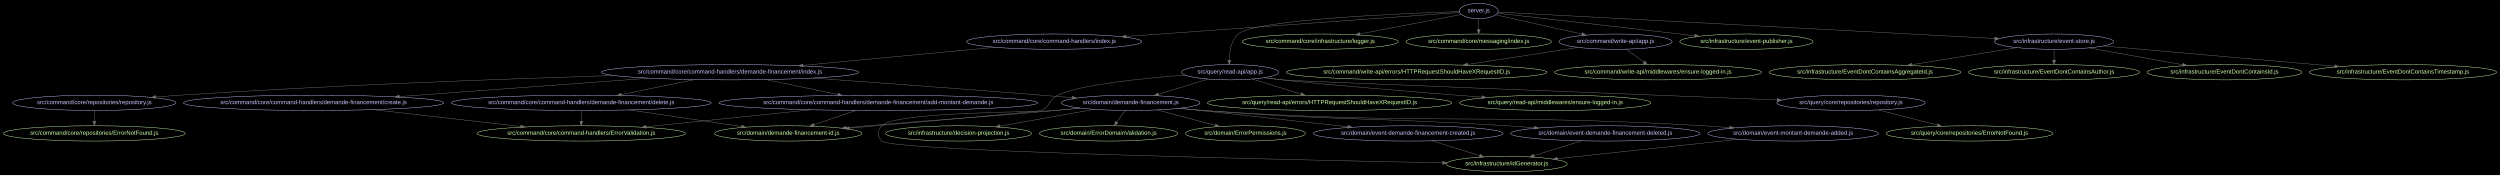
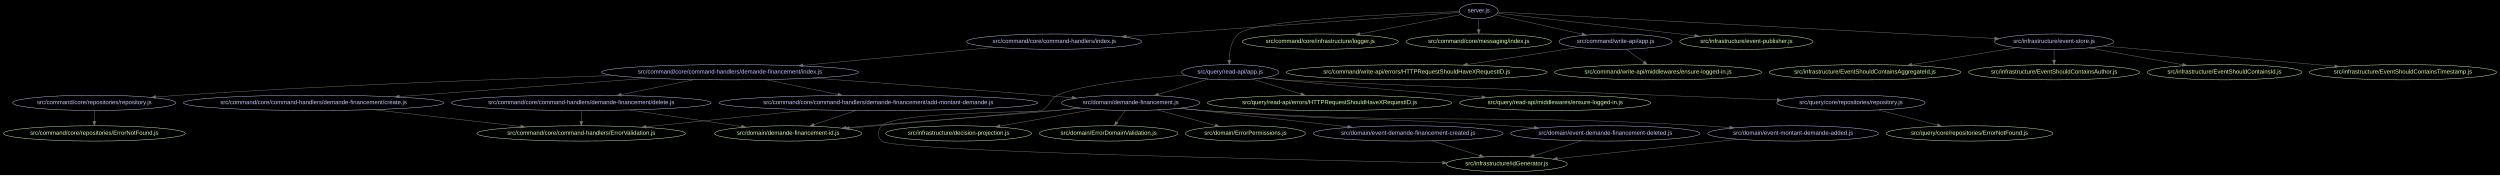
<svg xmlns="http://www.w3.org/2000/svg" width="5883pt" height="412pt" viewBox="0.00 0.00 5883.34 411.98">
  <g id="graph0" class="graph" transform="scale(1 1) rotate(0) translate(7.992 403.992)">
    <polygon fill="#000000" stroke="transparent" points="-7.992,7.992 -7.992,-403.992 5875.347,-403.992 5875.347,7.992 -7.992,7.992" />
    <g id="node1" class="node">
      <ellipse fill="none" stroke="#c6c5fe" cx="3471.948" cy="-378" rx="45.701" ry="18" />
      <text text-anchor="middle" x="3471.948" y="-374.849" font-family="Arial" font-size="14.00" fill="#c6c5fe">server.js</text>
    </g>
    <g id="node2" class="node">
      <ellipse fill="none" stroke="#c6c5fe" cx="2472.948" cy="-306" rx="206.206" ry="18" />
      <text text-anchor="middle" x="2472.948" y="-302.849" font-family="Arial" font-size="14.00" fill="#c6c5fe">src/command/core/command-handlers/index.js</text>
    </g>
    <g id="edge1" class="edge">
      <path fill="none" stroke="#757575" d="M3426.755,-374.743C3290.335,-364.911 2877.635,-335.167 2642.225,-318.2" />
      <polygon fill="#757575" stroke="#757575" points="2642.418,-314.705 2632.192,-317.477 2641.914,-321.687 2642.418,-314.705" />
    </g>
    <g id="node3" class="node">
      <ellipse fill="none" stroke="#cfffac" cx="3098.948" cy="-306" rx="183.664" ry="18" />
      <text text-anchor="middle" x="3098.948" y="-302.849" font-family="Arial" font-size="14.00" fill="#cfffac">src/command/core/infrastructure/logger.js</text>
    </g>
    <g id="edge2" class="edge">
      <path fill="none" stroke="#757575" d="M3430.605,-370.02C3373.515,-359 3268.931,-338.812 3192.424,-324.044" />
      <polygon fill="#757575" stroke="#757575" points="3192.777,-320.547 3182.295,-322.089 3191.45,-327.421 3192.777,-320.547" />
    </g>
    <g id="node4" class="node">
      <ellipse fill="none" stroke="#cfffac" cx="3471.948" cy="-306" rx="171.034" ry="18" />
      <text text-anchor="middle" x="3471.948" y="-302.849" font-family="Arial" font-size="14.00" fill="#cfffac">src/command/core/messaging/index.js</text>
    </g>
    <g id="edge3" class="edge">
      <path fill="none" stroke="#757575" d="M3471.948,-359.831C3471.948,-352.131 3471.948,-342.974 3471.948,-334.417" />
      <polygon fill="#757575" stroke="#757575" points="3475.448,-334.413 3471.948,-324.413 3468.448,-334.413 3475.448,-334.413" />
    </g>
    <g id="node5" class="node">
      <ellipse fill="none" stroke="#c6c5fe" cx="3793.948" cy="-306" rx="133.107" ry="18" />
      <text text-anchor="middle" x="3793.948" y="-302.849" font-family="Arial" font-size="14.00" fill="#c6c5fe">src/command/write-api/app.js</text>
    </g>
    <g id="edge4" class="edge">
      <path fill="none" stroke="#757575" d="M3512.078,-369.027C3562.567,-357.737 3650.428,-338.091 3714.668,-323.727" />
      <polygon fill="#757575" stroke="#757575" points="3715.771,-327.067 3724.766,-321.469 3714.244,-320.236 3715.771,-327.067" />
    </g>
    <g id="node6" class="node">
      <ellipse fill="none" stroke="#cfffac" cx="4101.948" cy="-306" rx="156.757" ry="18" />
      <text text-anchor="middle" x="4101.948" y="-302.849" font-family="Arial" font-size="14.00" fill="#cfffac">src/infrastructure/event-publisher.js</text>
    </g>
    <g id="edge5" class="edge">
      <path fill="none" stroke="#757575" d="M3515.998,-372.966C3611.142,-362.092 3838.696,-336.086 3980.593,-319.869" />
      <polygon fill="#757575" stroke="#757575" points="3981.12,-323.332 3990.658,-318.719 3980.325,-316.377 3981.12,-323.332" />
    </g>
    <g id="node7" class="node">
      <ellipse fill="none" stroke="#c6c5fe" cx="4825.948" cy="-306" rx="140.217" ry="18" />
      <text text-anchor="middle" x="4825.948" y="-302.849" font-family="Arial" font-size="14.00" fill="#c6c5fe">src/infrastructure/event-store.js</text>
    </g>
    <g id="edge6" class="edge">
      <path fill="none" stroke="#757575" d="M3517.385,-375.584C3700.391,-365.852 4387.921,-329.292 4686.313,-313.425" />
      <polygon fill="#757575" stroke="#757575" points="4686.529,-316.919 4696.329,-312.893 4686.157,-309.929 4686.529,-316.919" />
    </g>
    <g id="node8" class="node">
      <ellipse fill="none" stroke="#c6c5fe" cx="2886.948" cy="-234" rx="114.435" ry="18" />
      <text text-anchor="middle" x="2886.948" y="-230.849" font-family="Arial" font-size="14.00" fill="#c6c5fe">src/query/read-api/app.js</text>
    </g>
    <g id="edge7" class="edge">
      <path fill="none" stroke="#757575" d="M3426.068,-376.696C3298.168,-372.64 2944.464,-358.394 2905.948,-324 2888.985,-308.853 2885.015,-282.708 2884.831,-262.488" />
      <polygon fill="#757575" stroke="#757575" points="2888.335,-262.329 2885.046,-252.258 2881.337,-262.183 2888.335,-262.329" />
    </g>
    <g id="node14" class="node">
      <ellipse fill="none" stroke="#c6c5fe" cx="1709.948" cy="-234" rx="302.464" ry="18" />
      <text text-anchor="middle" x="1709.948" y="-230.849" font-family="Arial" font-size="14.00" fill="#c6c5fe">src/command/core/command-handlers/demande-financement/index.js</text>
    </g>
    <g id="edge18" class="edge">
      <path fill="none" stroke="#757575" d="M2332.557,-292.752C2205.433,-280.756 2017.784,-263.049 1881.746,-250.212" />
      <polygon fill="#757575" stroke="#757575" points="1881.916,-246.712 1871.632,-249.257 1881.258,-253.681 1881.916,-246.712" />
    </g>
    <g id="node18" class="node">
      <ellipse fill="none" stroke="#cfffac" cx="3325.948" cy="-234" rx="306.783" ry="18" />
      <text text-anchor="middle" x="3325.948" y="-230.849" font-family="Arial" font-size="14.00" fill="#cfffac">src/command/write-api/errors/HTTPRequestShouldHaveXRequestID.js</text>
    </g>
    <g id="edge20" class="edge">
      <path fill="none" stroke="#757575" d="M3705.92,-292.457C3632.41,-281.148 3526.9,-264.916 3445.706,-252.424" />
      <polygon fill="#757575" stroke="#757575" points="3445.842,-248.904 3435.426,-250.843 3444.777,-255.823 3445.842,-248.904" />
    </g>
    <g id="node19" class="node">
      <ellipse fill="none" stroke="#cfffac" cx="3893.948" cy="-234" rx="243.615" ry="18" />
      <text text-anchor="middle" x="3893.948" y="-230.849" font-family="Arial" font-size="14.00" fill="#cfffac">src/command/write-api/middlewares/ensure-logged-in.js</text>
    </g>
    <g id="edge21" class="edge">
      <path fill="none" stroke="#757575" d="M3818.667,-288.202C3831.311,-279.098 3846.884,-267.886 3860.577,-258.026" />
      <polygon fill="#757575" stroke="#757575" points="3862.748,-260.777 3868.818,-252.093 3858.658,-255.096 3862.748,-260.777" />
    </g>
    <g id="node27" class="node">
      <ellipse fill="none" stroke="#cfffac" cx="4380.948" cy="-234" rx="225.501" ry="18" />
-       <text text-anchor="middle" x="4380.948" y="-230.849" font-family="Arial" font-size="14.00" fill="#cfffac">src/infrastructure/EventDontContainsAggregateId.js</text>
+       <text text-anchor="middle" x="4380.948" y="-230.849" font-family="Arial" font-size="14.00" fill="#cfffac">src/infrastructure/EventShouldContainsAggregateId.js</text>
    </g>
    <g id="edge33" class="edge">
      <path fill="none" stroke="#757575" d="M4738.561,-291.861C4667.706,-280.397 4567.429,-264.172 4491.084,-251.82" />
      <polygon fill="#757575" stroke="#757575" points="4491.381,-248.322 4480.95,-250.18 4490.263,-255.233 4491.381,-248.322" />
    </g>
    <g id="node28" class="node">
      <ellipse fill="none" stroke="#cfffac" cx="4825.948" cy="-234" rx="201.302" ry="18" />
-       <text text-anchor="middle" x="4825.948" y="-230.849" font-family="Arial" font-size="14.00" fill="#cfffac">src/infrastructure/EventDontContainsAuthor.js</text>
+       <text text-anchor="middle" x="4825.948" y="-230.849" font-family="Arial" font-size="14.00" fill="#cfffac">src/infrastructure/EventShouldContainsAuthor.js</text>
    </g>
    <g id="edge34" class="edge">
      <path fill="none" stroke="#757575" d="M4825.948,-287.831C4825.948,-280.131 4825.948,-270.974 4825.948,-262.417" />
      <polygon fill="#757575" stroke="#757575" points="4829.448,-262.413 4825.948,-252.413 4822.448,-262.413 4829.448,-262.413" />
    </g>
    <g id="node29" class="node">
      <ellipse fill="none" stroke="#cfffac" cx="5226.948" cy="-234" rx="182.035" ry="18" />
-       <text text-anchor="middle" x="5226.948" y="-230.849" font-family="Arial" font-size="14.00" fill="#cfffac">src/infrastructure/EventDontContainsId.js</text>
+       <text text-anchor="middle" x="5226.948" y="-230.849" font-family="Arial" font-size="14.00" fill="#cfffac">src/infrastructure/EventShouldContainsId.js</text>
    </g>
    <g id="edge35" class="edge">
      <path fill="none" stroke="#757575" d="M4907.579,-291.343C4971.639,-279.841 5061.037,-263.789 5128.961,-251.594" />
      <polygon fill="#757575" stroke="#757575" points="5129.597,-255.036 5138.821,-249.823 5128.36,-248.146 5129.597,-255.036" />
    </g>
    <g id="node30" class="node">
      <ellipse fill="none" stroke="#cfffac" cx="5646.948" cy="-234" rx="220.315" ry="18" />
-       <text text-anchor="middle" x="5646.948" y="-230.849" font-family="Arial" font-size="14.00" fill="#cfffac">src/infrastructure/EventDontContainsTimestamp.js</text>
+       <text text-anchor="middle" x="5646.948" y="-230.849" font-family="Arial" font-size="14.00" fill="#cfffac">src/infrastructure/EventShouldContainsTimestamp.js</text>
    </g>
    <g id="edge36" class="edge">
      <path fill="none" stroke="#757575" d="M4941.836,-295.837C5084.025,-283.367 5325.886,-262.156 5486.044,-248.111" />
      <polygon fill="#757575" stroke="#757575" points="5486.817,-251.557 5496.473,-247.196 5486.205,-244.583 5486.817,-251.557" />
    </g>
    <g id="node11" class="node">
      <ellipse fill="none" stroke="#cfffac" cx="1846.948" cy="-90" rx="173.248" ry="18" />
      <text text-anchor="middle" x="1846.948" y="-86.849" font-family="Arial" font-size="14.00" fill="#cfffac">src/domain/demande-financement-id.js</text>
    </g>
    <g id="edge38" class="edge">
      <path fill="none" stroke="#757575" d="M2780.623,-227.287C2678.501,-219.517 2532.366,-204.541 2480.948,-180 2459.952,-169.979 2464.148,-153.579 2442.948,-144 2437.807,-141.677 2165.091,-117.632 1990.385,-102.421" />
      <polygon fill="#757575" stroke="#757575" points="1990.59,-98.926 1980.324,-101.545 1989.983,-105.899 1990.59,-98.926" />
    </g>
    <g id="node16" class="node">
      <ellipse fill="none" stroke="#c6c5fe" cx="2652.948" cy="-162" rx="162.805" ry="18" />
      <text text-anchor="middle" x="2652.948" y="-158.849" font-family="Arial" font-size="14.00" fill="#c6c5fe">src/domain/demande-financement.js</text>
    </g>
    <g id="edge39" class="edge">
      <path fill="none" stroke="#757575" d="M2834.725,-217.931C2800.227,-207.317 2754.758,-193.326 2717.925,-181.993" />
      <polygon fill="#757575" stroke="#757575" points="2718.859,-178.619 2708.272,-179.023 2716.801,-185.309 2718.859,-178.619" />
    </g>
    <g id="node32" class="node">
      <ellipse fill="none" stroke="#c6c5fe" cx="4347.948" cy="-162" rx="174.5" ry="18" />
      <text text-anchor="middle" x="4347.948" y="-158.849" font-family="Arial" font-size="14.00" fill="#c6c5fe">src/query/core/repositories/repository.js</text>
    </g>
    <g id="edge40" class="edge">
      <path fill="none" stroke="#757575" d="M2966.86,-221.063C2981.176,-219.101 2995.98,-217.3 3009.948,-216 3038.509,-213.341 3818.694,-182.671 4174.287,-168.772" />
      <polygon fill="#757575" stroke="#757575" points="4174.568,-172.264 4184.424,-168.376 4174.294,-165.269 4174.568,-172.264" />
    </g>
    <g id="node33" class="node">
      <ellipse fill="none" stroke="#cfffac" cx="3120.948" cy="-162" rx="287.611" ry="18" />
      <text text-anchor="middle" x="3120.948" y="-158.849" font-family="Arial" font-size="14.00" fill="#cfffac">src/query/read-api/errors/HTTPRequestShouldHaveXRequestID.js</text>
    </g>
    <g id="edge41" class="edge">
      <path fill="none" stroke="#757575" d="M2939.171,-217.931C2973.05,-207.507 3017.511,-193.827 3053.981,-182.605" />
      <polygon fill="#757575" stroke="#757575" points="3055.025,-185.946 3063.554,-179.66 3052.967,-179.255 3055.025,-185.946" />
    </g>
    <g id="node34" class="node">
      <ellipse fill="none" stroke="#cfffac" cx="3651.948" cy="-162" rx="224.943" ry="18" />
      <text text-anchor="middle" x="3651.948" y="-158.849" font-family="Arial" font-size="14.00" fill="#cfffac">src/query/read-api/middlewares/ensure-logged-in.js</text>
    </g>
    <g id="edge42" class="edge">
      <path fill="none" stroke="#757575" d="M2968.566,-221.339C2982.359,-219.405 2996.548,-217.543 3009.948,-216 3097.544,-205.916 3320.754,-187.771 3479.311,-175.319" />
      <polygon fill="#757575" stroke="#757575" points="3479.963,-178.778 3489.659,-174.507 3479.416,-171.8 3479.963,-178.778" />
    </g>
    <g id="node9" class="node">
      <ellipse fill="none" stroke="#cfffac" cx="1359.948" cy="-90" rx="245.403" ry="18" />
      <text text-anchor="middle" x="1359.948" y="-86.849" font-family="Arial" font-size="14.00" fill="#cfffac">src/command/core/command-handlers/ErrorValidation.js</text>
    </g>
    <g id="node10" class="node">
      <ellipse fill="none" stroke="#c6c5fe" cx="2058.948" cy="-162" rx="375.082" ry="18" />
      <text text-anchor="middle" x="2058.948" y="-158.849" font-family="Arial" font-size="14.00" fill="#c6c5fe">src/command/core/command-handlers/demande-financement/add-montant-demande.js</text>
    </g>
    <g id="edge8" class="edge">
      <path fill="none" stroke="#757575" d="M1900.334,-145.662C1784.207,-133.701 1627.522,-117.561 1512.773,-105.742" />
      <polygon fill="#757575" stroke="#757575" points="1512.806,-102.227 1502.5,-104.683 1512.089,-109.19 1512.806,-102.227" />
    </g>
    <g id="edge9" class="edge">
      <path fill="none" stroke="#757575" d="M2006.271,-144.11C1976.394,-133.963 1938.875,-121.221 1907.753,-110.651" />
      <polygon fill="#757575" stroke="#757575" points="1908.485,-107.203 1897.89,-107.301 1906.234,-113.831 1908.485,-107.203" />
    </g>
    <g id="node12" class="node">
      <ellipse fill="none" stroke="#c6c5fe" cx="729.948" cy="-162" rx="306.289" ry="18" />
      <text text-anchor="middle" x="729.948" y="-158.849" font-family="Arial" font-size="14.00" fill="#c6c5fe">src/command/core/command-handlers/demande-financement/create.js</text>
    </g>
    <g id="edge10" class="edge">
      <path fill="none" stroke="#757575" d="M870.156,-145.976C973.511,-134.164 1113.6,-118.154 1217.484,-106.282" />
      <polygon fill="#757575" stroke="#757575" points="1217.883,-109.759 1227.421,-105.146 1217.089,-102.804 1217.883,-109.759" />
    </g>
    <g id="node13" class="node">
      <ellipse fill="none" stroke="#c6c5fe" cx="1359.948" cy="-162" rx="305.758" ry="18" />
      <text text-anchor="middle" x="1359.948" y="-158.849" font-family="Arial" font-size="14.00" fill="#c6c5fe">src/command/core/command-handlers/demande-financement/delete.js</text>
    </g>
    <g id="edge11" class="edge">
      <path fill="none" stroke="#757575" d="M1359.948,-143.831C1359.948,-136.131 1359.948,-126.974 1359.948,-118.417" />
      <polygon fill="#757575" stroke="#757575" points="1363.448,-118.413 1359.948,-108.413 1356.448,-118.413 1363.448,-118.413" />
    </g>
    <g id="edge12" class="edge">
      <path fill="none" stroke="#757575" d="M1473.206,-145.255C1552.708,-133.501 1658.457,-117.867 1737.177,-106.229" />
      <polygon fill="#757575" stroke="#757575" points="1737.744,-109.683 1747.125,-104.758 1736.72,-102.758 1737.744,-109.683" />
    </g>
    <g id="edge13" class="edge">
      <path fill="none" stroke="#757575" d="M1793.986,-216.663C1845.147,-206.108 1910.647,-192.595 1963.722,-181.645" />
      <polygon fill="#757575" stroke="#757575" points="1964.735,-185.01 1973.822,-179.562 1963.321,-178.155 1964.735,-185.01" />
    </g>
    <g id="edge14" class="edge">
      <path fill="none" stroke="#757575" d="M1519.541,-220.011C1350.464,-207.589 1104.154,-189.493 931.724,-176.824" />
      <polygon fill="#757575" stroke="#757575" points="931.738,-173.316 921.509,-176.074 931.225,-180.297 931.738,-173.316" />
    </g>
    <g id="edge15" class="edge">
      <path fill="none" stroke="#757575" d="M1625.668,-216.663C1573.874,-206.008 1507.424,-192.338 1453.932,-181.334" />
      <polygon fill="#757575" stroke="#757575" points="1454.602,-177.898 1444.101,-179.312 1453.191,-184.755 1454.602,-177.898" />
    </g>
    <g id="node15" class="node">
      <ellipse fill="none" stroke="#c6c5fe" cx="213.948" cy="-162" rx="192.101" ry="18" />
      <text text-anchor="middle" x="213.948" y="-158.849" font-family="Arial" font-size="14.00" fill="#c6c5fe">src/command/core/repositories/repository.js</text>
    </g>
    <g id="edge16" class="edge">
      <path fill="none" stroke="#757575" d="M1435.954,-226.363C1173.7,-218.157 767.053,-203.094 414.948,-180 396.648,-178.8 377.429,-177.338 358.432,-175.772" />
      <polygon fill="#757575" stroke="#757575" points="358.473,-172.263 348.217,-174.918 357.89,-179.238 358.473,-172.263" />
    </g>
    <g id="edge17" class="edge">
      <path fill="none" stroke="#757575" d="M1905.225,-220.252C2052.928,-209.699 2260.736,-194.52 2442.948,-180 2466.247,-178.143 2490.993,-176.093 2515.014,-174.06" />
      <polygon fill="#757575" stroke="#757575" points="2515.589,-177.524 2525.257,-173.191 2514.997,-170.549 2515.589,-177.524" />
    </g>
    <g id="node17" class="node">
      <ellipse fill="none" stroke="#cfffac" cx="213.948" cy="-90" rx="213.895" ry="18" />
      <text text-anchor="middle" x="213.948" y="-86.849" font-family="Arial" font-size="14.00" fill="#cfffac">src/command/core/repositories/ErrorNotFound.js</text>
    </g>
    <g id="edge19" class="edge">
      <path fill="none" stroke="#757575" d="M213.948,-143.831C213.948,-136.131 213.948,-126.974 213.948,-118.417" />
      <polygon fill="#757575" stroke="#757575" points="217.448,-118.413 213.948,-108.413 210.448,-118.413 217.448,-118.413" />
    </g>
    <g id="edge24" class="edge">
      <path fill="none" stroke="#757575" d="M2534.444,-149.617C2514.907,-147.671 2494.864,-145.732 2475.948,-144 2279.674,-126.029 2230.269,-125.443 2033.948,-108 2017.449,-106.534 2000.138,-104.942 1982.986,-103.33" />
      <polygon fill="#757575" stroke="#757575" points="1983.197,-99.835 1972.912,-102.38 1982.539,-106.804 1983.197,-99.835" />
    </g>
    <g id="node20" class="node">
      <ellipse fill="none" stroke="#cfffac" cx="2600.948" cy="-90" rx="162.968" ry="18" />
      <text text-anchor="middle" x="2600.948" y="-86.849" font-family="Arial" font-size="14.00" fill="#cfffac">src/domain/ErrorDomainValidation.js</text>
    </g>
    <g id="edge22" class="edge">
      <path fill="none" stroke="#757575" d="M2639.826,-143.831C2633.898,-135.623 2626.775,-125.761 2620.254,-116.732" />
      <polygon fill="#757575" stroke="#757575" points="2622.938,-114.471 2614.246,-108.413 2617.264,-118.569 2622.938,-114.471" />
    </g>
    <g id="node21" class="node">
      <ellipse fill="none" stroke="#cfffac" cx="2922.948" cy="-90" rx="141.287" ry="18" />
      <text text-anchor="middle" x="2922.948" y="-86.849" font-family="Arial" font-size="14.00" fill="#cfffac">src/domain/ErrorPermissions.js</text>
    </g>
    <g id="edge23" class="edge">
      <path fill="none" stroke="#757575" d="M2715.57,-145.301C2756.326,-134.433 2809.577,-120.232 2851.913,-108.943" />
      <polygon fill="#757575" stroke="#757575" points="2852.836,-112.319 2861.596,-106.36 2851.032,-105.555 2852.836,-112.319" />
    </g>
    <g id="node22" class="node">
      <ellipse fill="none" stroke="#c6c5fe" cx="3305.948" cy="-90" rx="223.314" ry="18" />
      <text text-anchor="middle" x="3305.948" y="-86.849" font-family="Arial" font-size="14.00" fill="#c6c5fe">src/domain/event-demande-financement-created.js</text>
    </g>
    <g id="edge25" class="edge">
      <path fill="none" stroke="#757575" d="M2768.188,-149.294C2878.477,-137.133 3045.126,-118.758 3163.645,-105.69" />
      <polygon fill="#757575" stroke="#757575" points="3164.327,-109.136 3173.883,-104.561 3163.56,-102.179 3164.327,-109.136" />
    </g>
    <g id="node23" class="node">
      <ellipse fill="none" stroke="#c6c5fe" cx="3769.948" cy="-90" rx="222.784" ry="18" />
      <text text-anchor="middle" x="3769.948" y="-86.849" font-family="Arial" font-size="14.00" fill="#c6c5fe">src/domain/event-demande-financement-deleted.js</text>
    </g>
    <g id="edge26" class="edge">
      <path fill="none" stroke="#757575" d="M2766.926,-149.129C2785.951,-147.231 2805.495,-145.435 2823.948,-144 3140.727,-119.36 3220.86,-128.291 3537.948,-108 3558.925,-106.658 3580.959,-105.117 3602.753,-103.515" />
      <polygon fill="#757575" stroke="#757575" points="3603.031,-107.004 3612.745,-102.775 3602.514,-100.023 3603.031,-107.004" />
    </g>
    <g id="node24" class="node">
      <ellipse fill="none" stroke="#c6c5fe" cx="4211.948" cy="-90" rx="200.79" ry="18" />
      <text text-anchor="middle" x="4211.948" y="-86.849" font-family="Arial" font-size="14.00" fill="#c6c5fe">src/domain/event-montant-demande-added.js</text>
    </g>
    <g id="edge27" class="edge">
      <path fill="none" stroke="#757575" d="M2765.523,-148.949C2784.984,-147.036 2805.035,-145.283 2823.948,-144 3346.547,-108.559 3479.029,-138.378 4001.948,-108 4021.647,-106.856 4042.365,-105.395 4062.799,-103.801" />
      <polygon fill="#757575" stroke="#757575" points="4063.109,-107.288 4072.802,-103.009 4062.557,-100.31 4063.109,-107.288" />
    </g>
    <g id="node25" class="node">
      <ellipse fill="none" stroke="#cfffac" cx="2247.948" cy="-90" rx="171.574" ry="18" />
      <text text-anchor="middle" x="2247.948" y="-86.849" font-family="Arial" font-size="14.00" fill="#cfffac">src/infrastructure/decision-projection.js</text>
    </g>
    <g id="edge28" class="edge">
      <path fill="none" stroke="#757575" d="M2566.562,-146.643C2501.707,-135.113 2412.853,-119.317 2345.452,-107.334" />
      <polygon fill="#757575" stroke="#757575" points="2345.706,-103.825 2335.248,-105.52 2344.481,-110.716 2345.706,-103.825" />
    </g>
    <g id="node26" class="node">
      <ellipse fill="none" stroke="#cfffac" cx="3537.948" cy="-18" rx="142.422" ry="18" />
      <text text-anchor="middle" x="3537.948" y="-14.849" font-family="Arial" font-size="14.00" fill="#cfffac">src/infrastructure/idGenerator.js</text>
    </g>
    <g id="edge29" class="edge">
      <path fill="none" stroke="#757575" d="M2533.957,-149.676C2514.573,-147.732 2494.705,-145.779 2475.948,-144 2430.531,-139.692 2097.759,-141.643 2066.948,-108 2056.141,-96.201 2055.843,-83.519 2066.948,-72 2089.633,-48.467 3016.075,-28.05 3386.853,-20.806" />
      <polygon fill="#757575" stroke="#757575" points="3387.191,-24.3 3397.121,-20.606 3387.055,-17.302 3387.191,-24.3" />
    </g>
    <g id="edge30" class="edge">
      <path fill="none" stroke="#757575" d="M3362.108,-72.571C3395.94,-62.071 3439.124,-48.669 3474.229,-37.775" />
      <polygon fill="#757575" stroke="#757575" points="3475.388,-41.08 3483.902,-34.773 3473.314,-34.394 3475.388,-41.08" />
    </g>
    <g id="edge31" class="edge">
      <path fill="none" stroke="#757575" d="M3713.787,-72.571C3679.955,-62.071 3636.772,-48.669 3601.666,-37.775" />
      <polygon fill="#757575" stroke="#757575" points="3602.582,-34.394 3591.994,-34.773 3600.507,-41.08 3602.582,-34.394" />
    </g>
    <g id="edge32" class="edge">
      <path fill="none" stroke="#757575" d="M4082.791,-76.203C3959.853,-63.07 3776.37,-43.469 3656.921,-30.709" />
      <polygon fill="#757575" stroke="#757575" points="3656.958,-27.193 3646.642,-29.611 3656.214,-34.154 3656.958,-27.193" />
    </g>
    <g id="node31" class="node">
      <ellipse fill="none" stroke="#cfffac" cx="4626.948" cy="-90" rx="196.294" ry="18" />
      <text text-anchor="middle" x="4626.948" y="-86.849" font-family="Arial" font-size="14.00" fill="#cfffac">src/query/core/repositories/ErrorNotFound.js</text>
    </g>
    <g id="edge37" class="edge">
      <path fill="none" stroke="#757575" d="M4413.009,-145.21C4454.239,-134.57 4507.737,-120.764 4550.922,-109.62" />
      <polygon fill="#757575" stroke="#757575" points="4552.007,-112.954 4560.815,-107.067 4550.257,-106.176 4552.007,-112.954" />
    </g>
  </g>
</svg>
